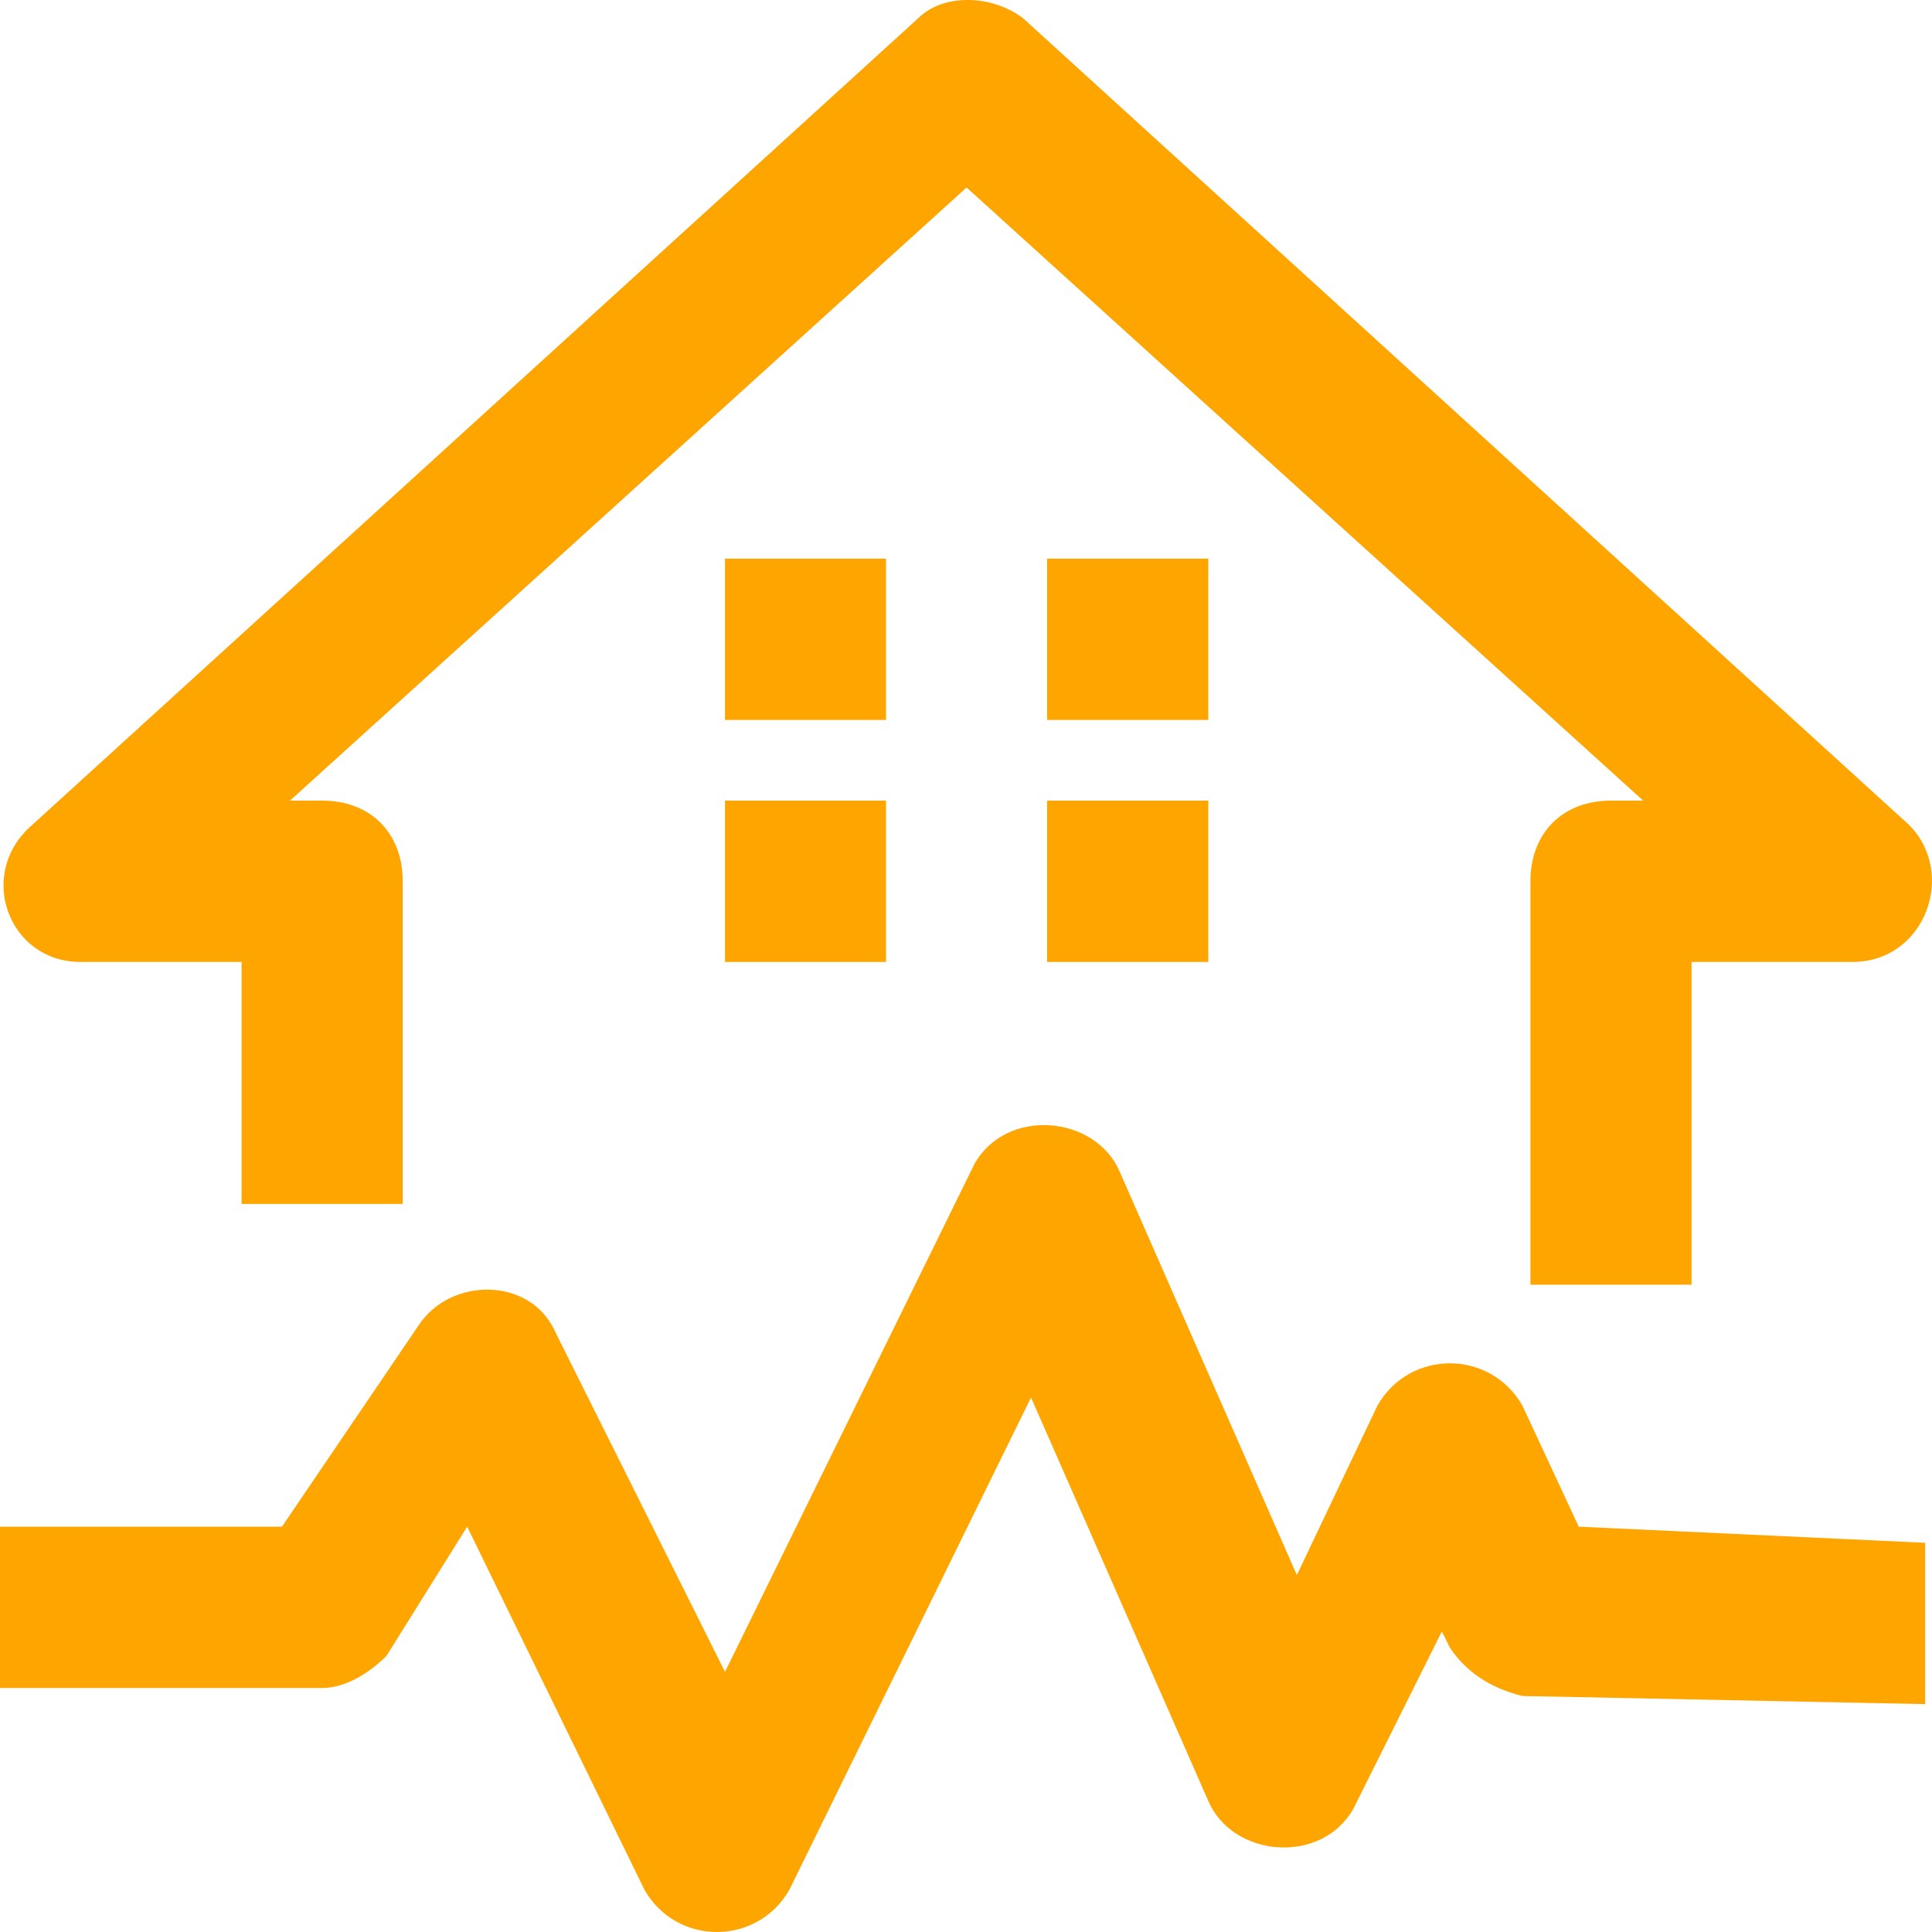
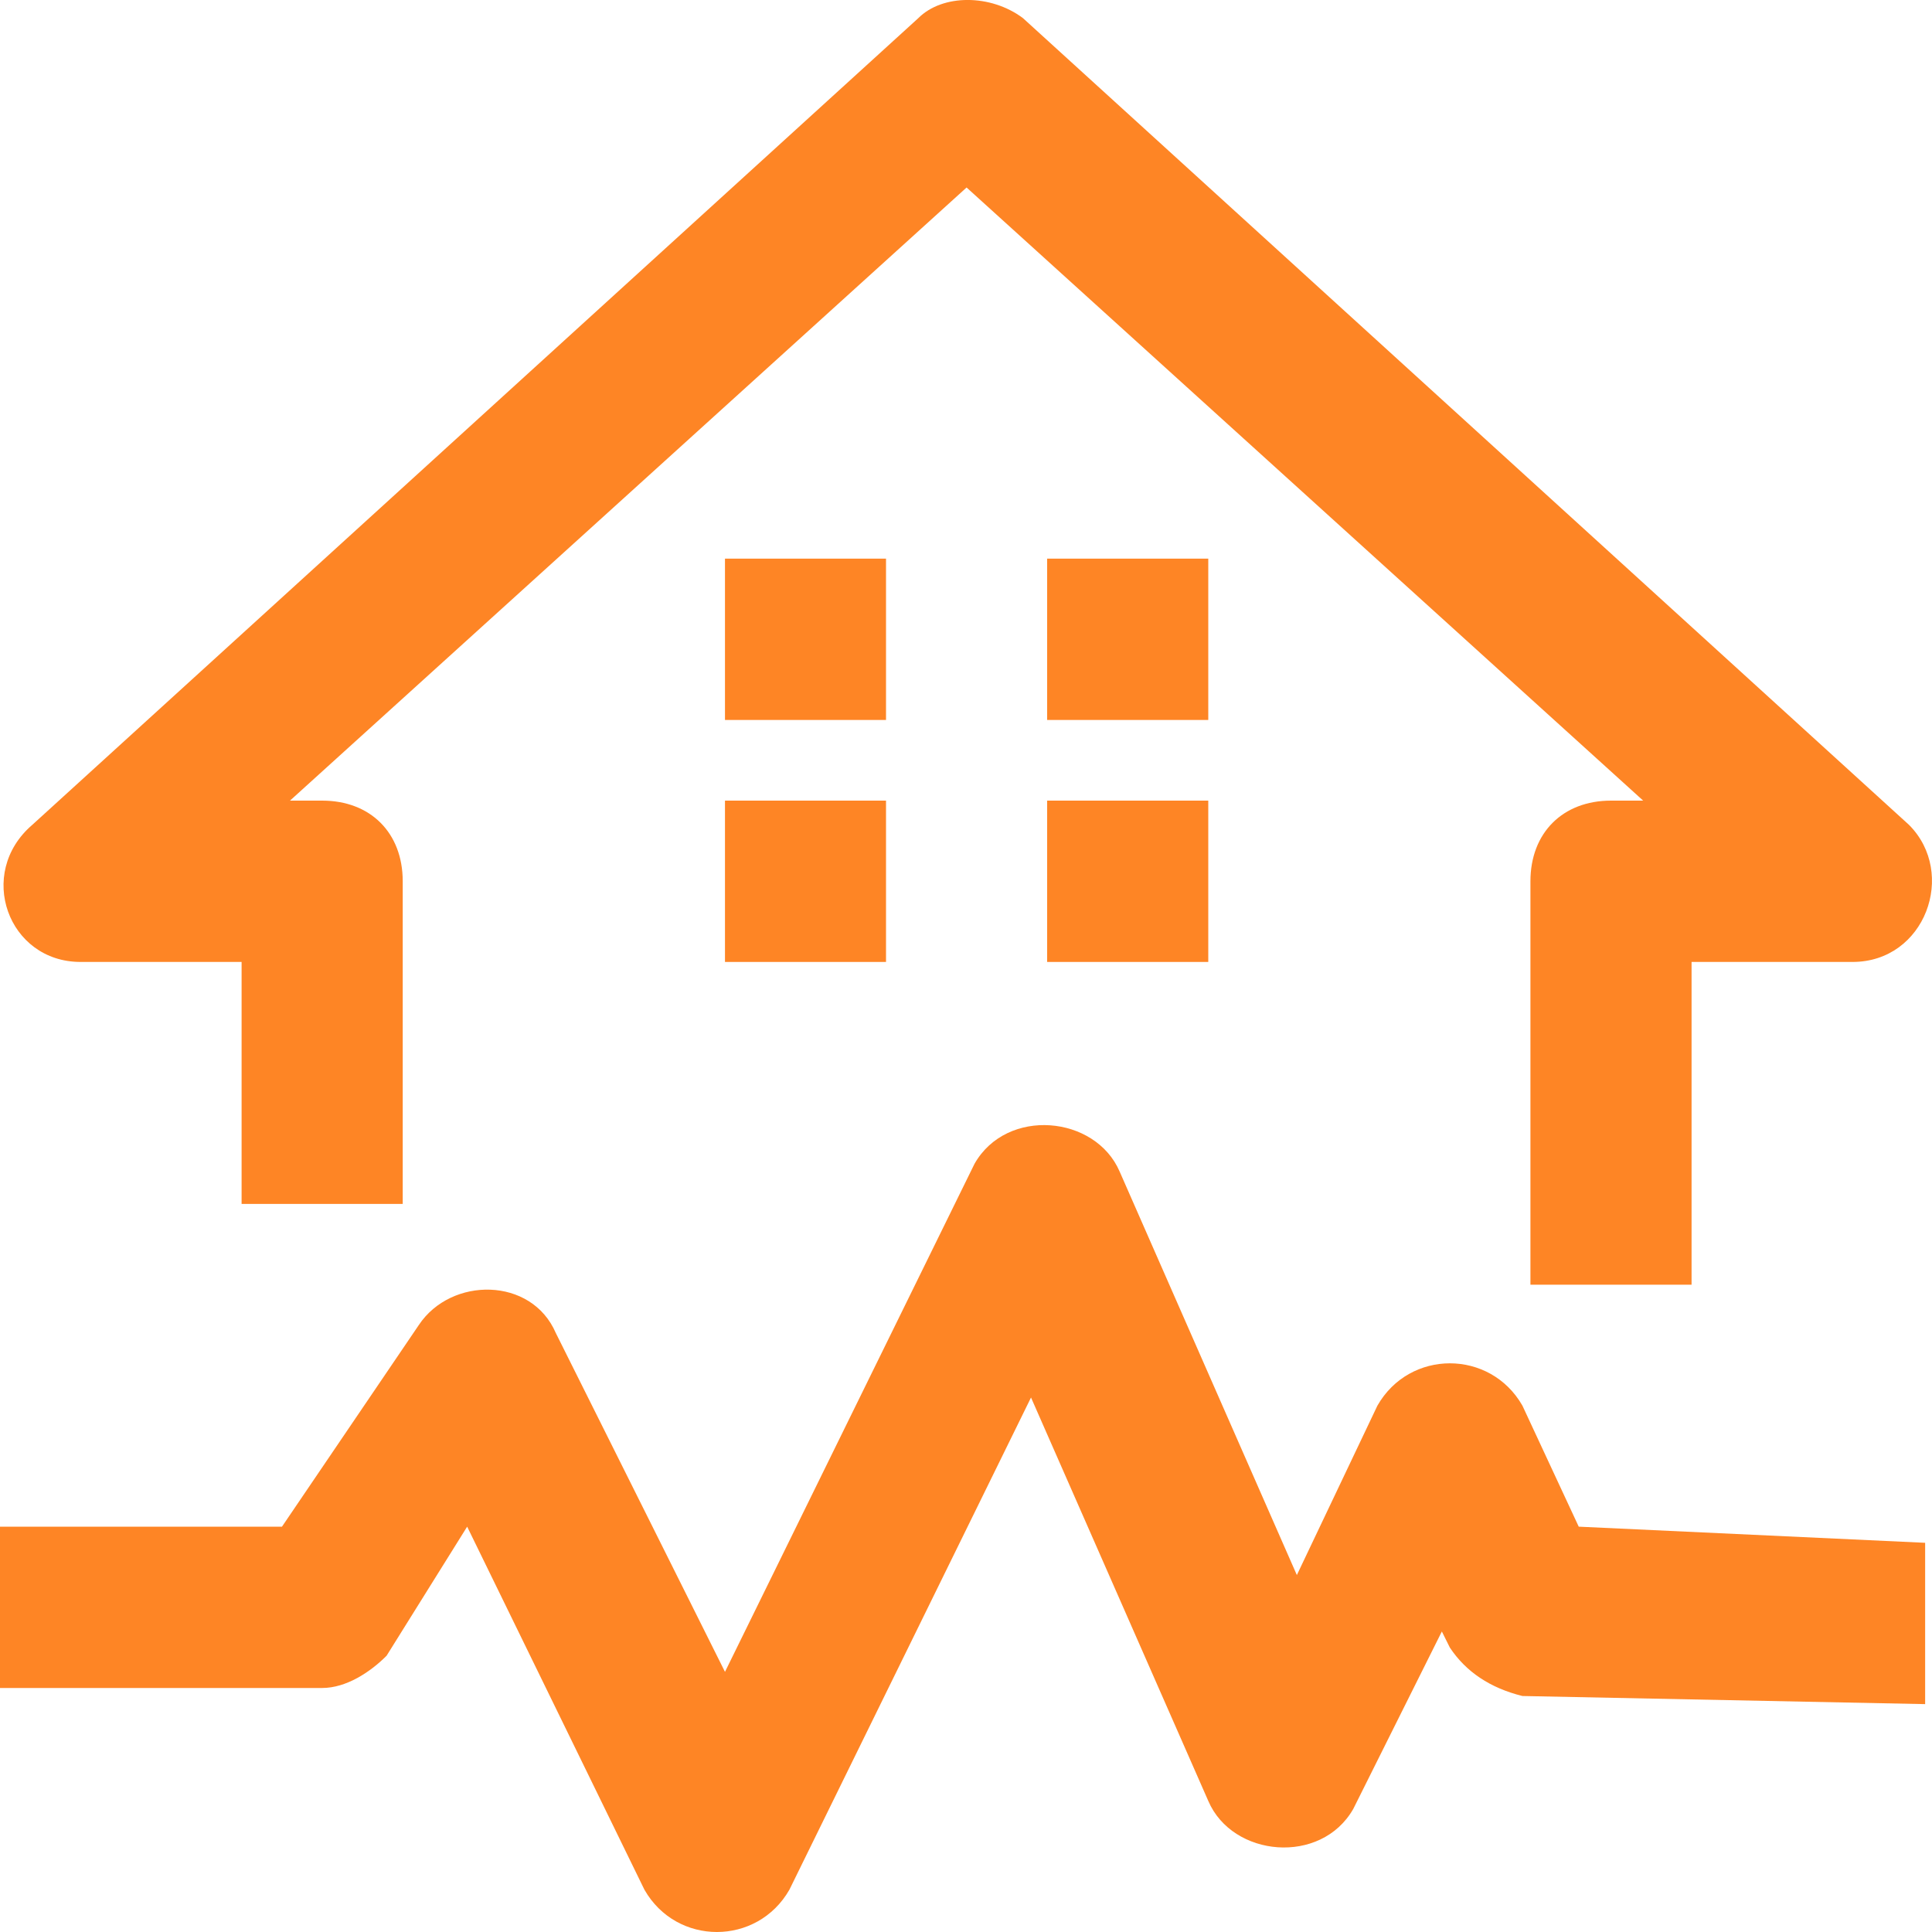
<svg xmlns="http://www.w3.org/2000/svg" width="20" height="20" viewBox="0 0 20 20" fill="none">
-   <path d="M0.834 9.958H2.501V12.463H4.169V9.123C4.169 8.622 3.836 8.288 3.335 8.288H3.002L10.006 1.941L17.01 8.288H16.677C16.177 8.288 15.843 8.622 15.843 9.123V13.299H17.511V9.958H19.178C19.929 9.958 20.262 9.04 19.762 8.539L10.59 0.188C10.256 -0.063 9.756 -0.063 9.506 0.188L0.334 8.539C-0.25 9.04 0.083 9.958 0.834 9.958Z" fill="#FFA500" />
-   <path d="M7.505 5.783H9.172V7.453H7.505V5.783Z" fill="#FFA500" />
-   <path d="M10.84 5.783H12.508V7.453H10.84V5.783Z" fill="#FFA500" />
-   <path d="M7.505 8.288H9.172V9.958H7.505V8.288Z" fill="#FFA500" />
-   <path d="M10.84 8.288H12.508V9.958H10.84V8.288Z" fill="#FFA500" />
-   <path d="M16.343 15.804L15.76 14.551C15.426 13.967 14.592 13.967 14.259 14.551L13.425 16.305L11.591 12.129C11.34 11.545 10.423 11.461 10.089 12.046L7.505 17.307L5.754 13.8C5.503 13.215 4.669 13.215 4.336 13.716L2.919 15.804H0V17.474H3.335C3.586 17.474 3.836 17.307 4.002 17.14L4.836 15.804L6.671 19.562C7.004 20.146 7.838 20.146 8.172 19.562L10.673 14.467L12.508 18.643C12.758 19.227 13.675 19.311 14.009 18.726L14.926 16.889L15.009 17.056C15.176 17.307 15.426 17.474 15.76 17.557L19.929 17.641V15.971L16.343 15.804Z" fill="#FFA500" />
+   <path d="M0.834 9.958H2.501V12.463H4.169V9.123C4.169 8.622 3.836 8.288 3.335 8.288H3.002L10.006 1.941L17.01 8.288H16.677C16.177 8.288 15.843 8.622 15.843 9.123V13.299H17.511V9.958H19.178C19.929 9.958 20.262 9.04 19.762 8.539L10.59 0.188C10.256 -0.063 9.756 -0.063 9.506 0.188L0.334 8.539C-0.25 9.04 0.083 9.958 0.834 9.958Z" fill="rgba(254, 133, 37, 1)" />
+   <path d="M7.505 5.783H9.172V7.453H7.505V5.783Z" fill="rgba(254, 133, 37, 1)" />
+   <path d="M10.84 5.783H12.508V7.453H10.84V5.783Z" fill="rgba(254, 133, 37, 1)" />
+   <path d="M7.505 8.288H9.172V9.958H7.505V8.288Z" fill="rgba(254, 133, 37, 1)" />
+   <path d="M10.84 8.288H12.508V9.958H10.84V8.288Z" fill="rgba(254, 133, 37, 1)" />
+   <path d="M16.343 15.804L15.76 14.551C15.426 13.967 14.592 13.967 14.259 14.551L13.425 16.305L11.591 12.129C11.34 11.545 10.423 11.461 10.089 12.046L7.505 17.307L5.754 13.8C5.503 13.215 4.669 13.215 4.336 13.716L2.919 15.804H0V17.474H3.335C3.586 17.474 3.836 17.307 4.002 17.14L4.836 15.804L6.671 19.562C7.004 20.146 7.838 20.146 8.172 19.562L10.673 14.467L12.508 18.643C12.758 19.227 13.675 19.311 14.009 18.726L14.926 16.889L15.009 17.056C15.176 17.307 15.426 17.474 15.76 17.557L19.929 17.641V15.971L16.343 15.804Z" fill="rgba(254, 133, 37, 1)" />
</svg>
